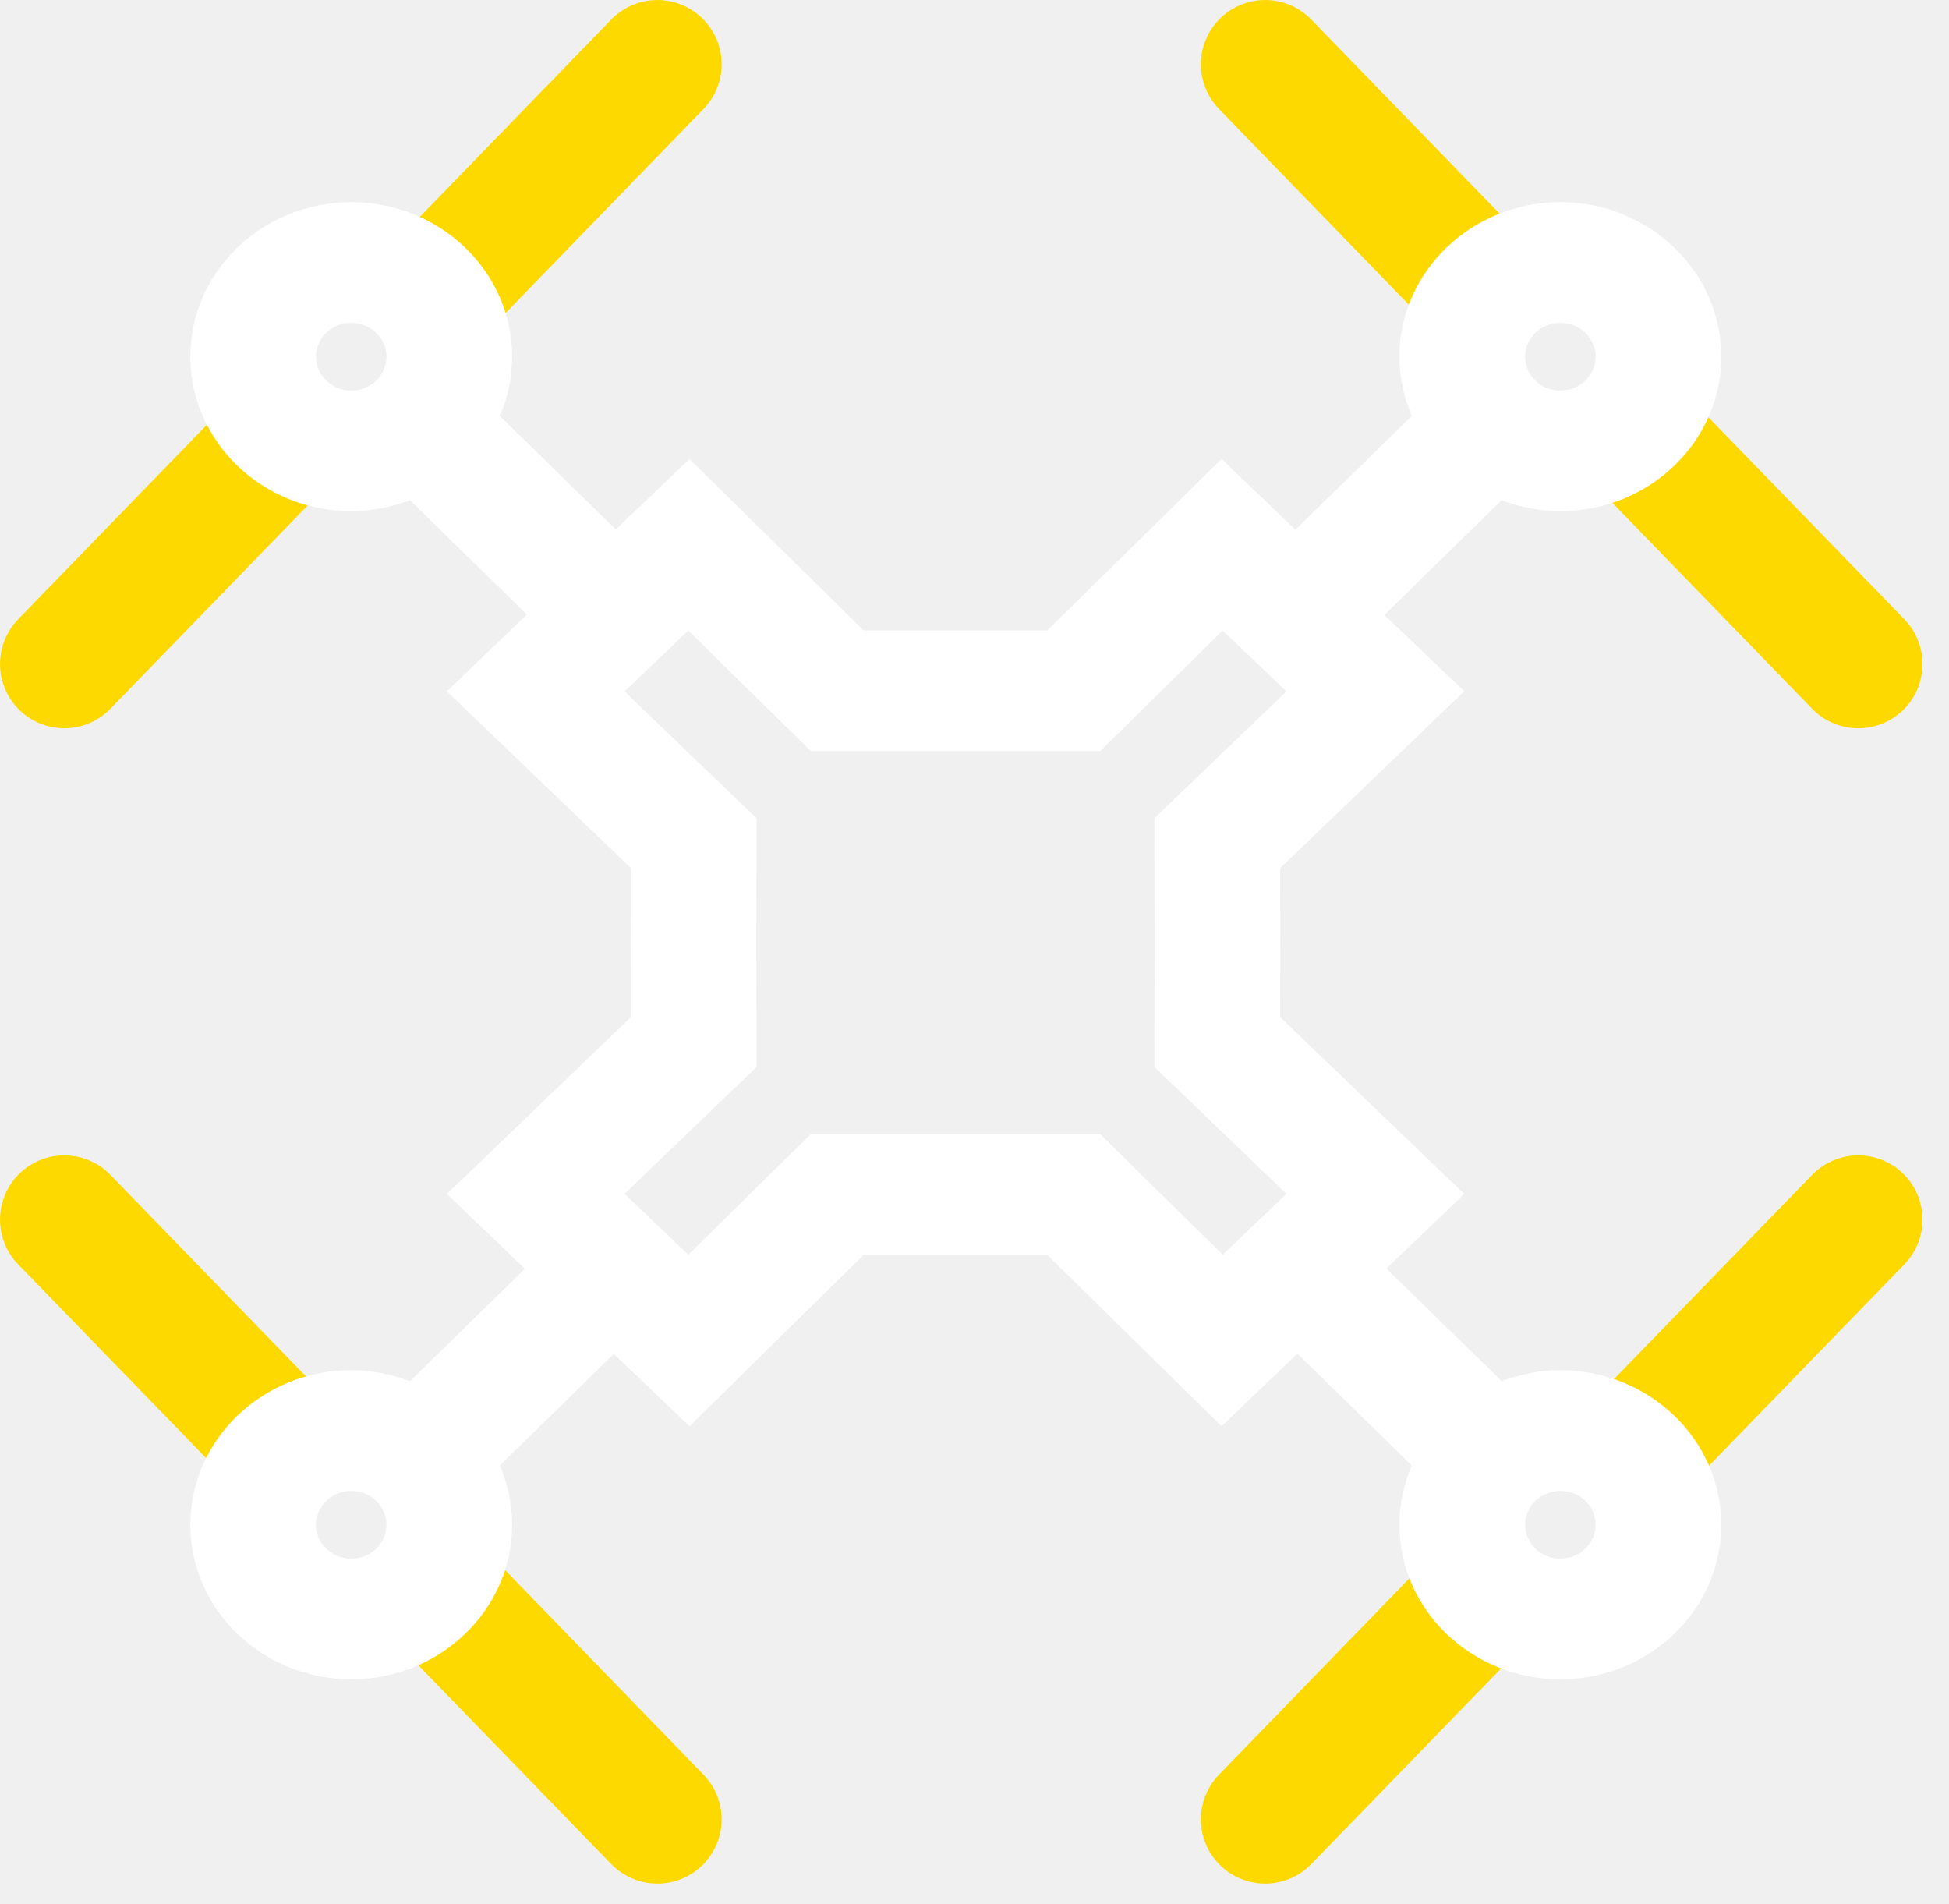
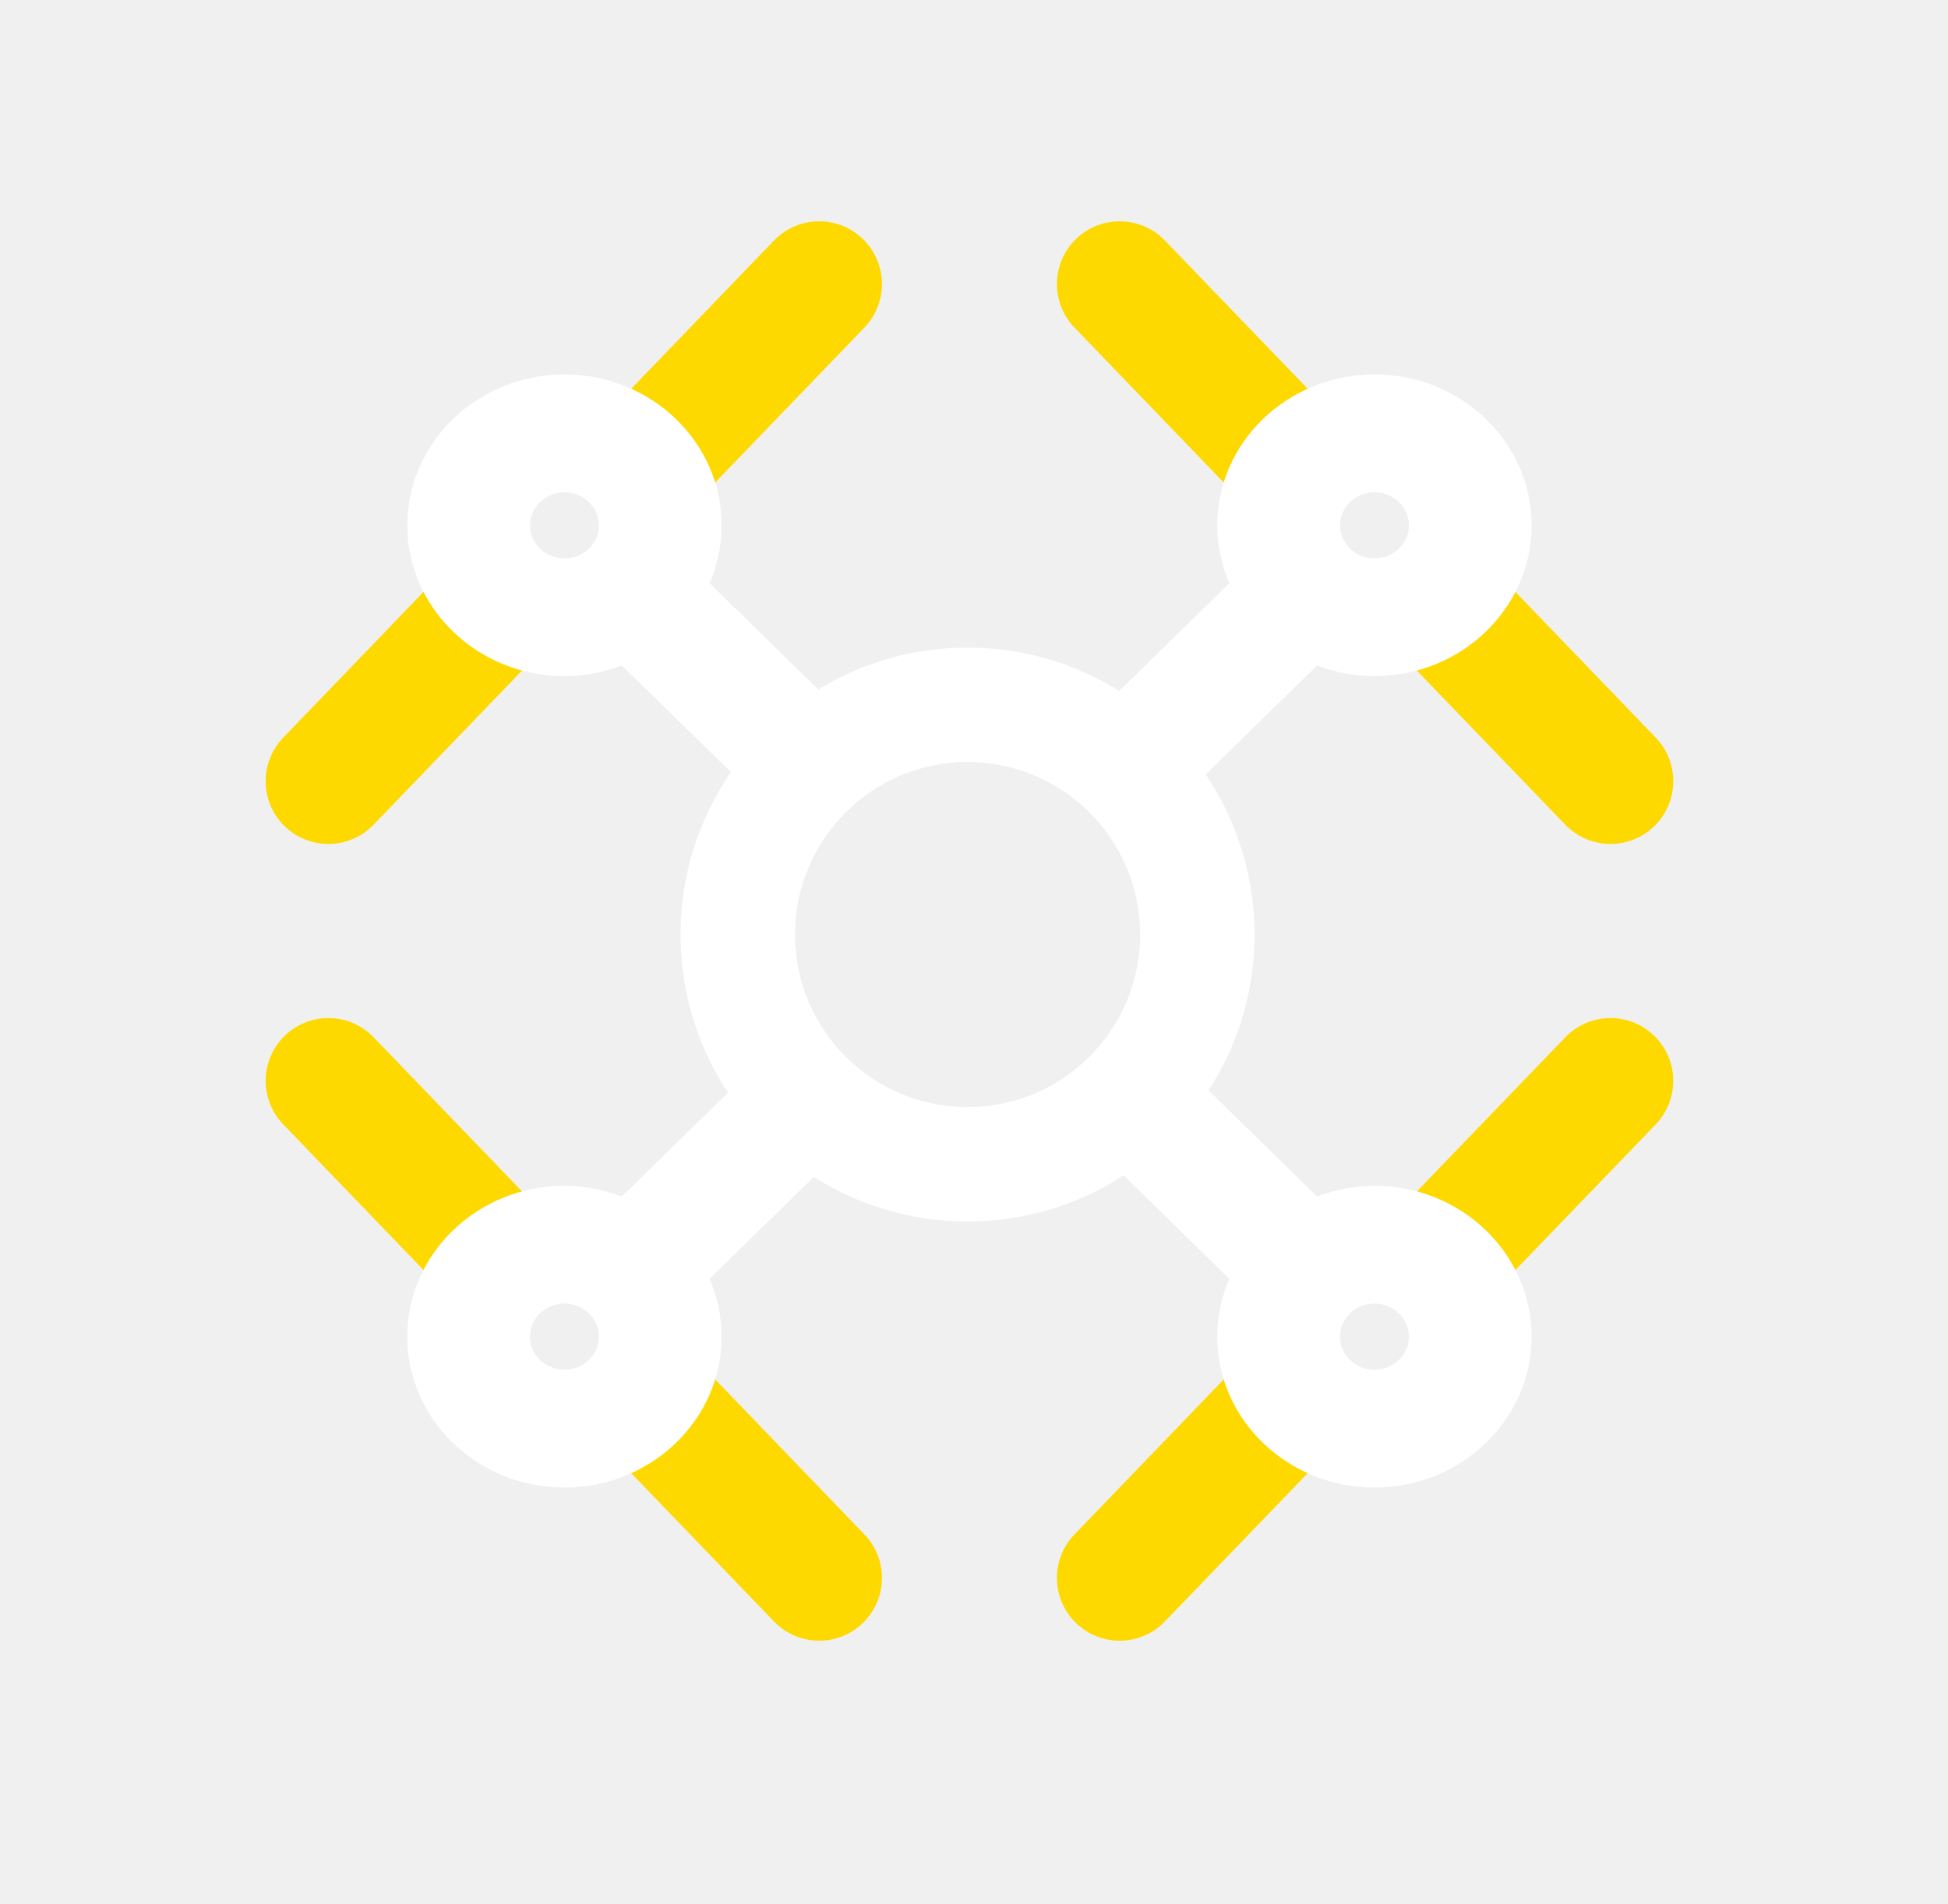
- <svg xmlns="http://www.w3.org/2000/svg" xmlns:xlink="http://www.w3.org/1999/xlink" width="43px" height="42px" viewBox="0 0 43 42" version="1.1">
-   <defs>
-     <path d="M26.874,4.316 C26.874,4.778 26.973,5.219 27.148,5.622 L24.58,8.133 L22.951,6.573 L19.106,10.354 L15.054,10.354 L11.211,6.573 L9.586,8.127 L7.026,5.622 C7.201,5.219 7.299,4.778 7.299,4.316 C7.299,2.436 5.707,0.907 3.75,0.907 C1.792,0.907 0.199,2.436 0.199,4.316 C0.199,6.195 1.792,7.724 3.75,7.724 C4.207,7.724 4.642,7.634 5.044,7.481 L7.624,10.005 L5.858,11.697 L9.919,15.597 L9.914,17.244 L9.919,18.885 L5.858,22.787 L7.581,24.436 L5.044,26.917 C4.642,26.766 4.207,26.674 3.75,26.674 C1.792,26.674 0.199,28.204 0.199,30.085 C0.199,31.964 1.792,33.493 3.75,33.493 C5.707,33.493 7.299,31.964 7.299,30.085 C7.299,29.62 7.201,29.181 7.026,28.778 L9.543,26.315 L11.211,27.91 L15.054,24.13 L19.106,24.13 L22.951,27.91 L24.624,26.309 L27.148,28.777 C26.973,29.18 26.874,29.62 26.874,30.085 C26.874,31.964 28.468,33.493 30.425,33.493 C32.383,33.493 33.976,31.964 33.976,30.085 C33.976,28.204 32.383,26.674 30.425,26.674 C29.966,26.674 29.532,26.766 29.132,26.917 L26.587,24.431 L28.305,22.787 L24.243,18.885 L24.247,17.244 L24.243,15.599 L28.305,11.697 L26.543,10.012 L29.132,7.481 C29.532,7.634 29.966,7.724 30.425,7.724 C32.383,7.724 33.976,6.195 33.976,4.316 C33.976,2.436 32.383,0.907 30.425,0.907 C28.468,0.907 26.874,2.436 26.874,4.316 Z M29.647,4.316 C29.647,3.904 29.997,3.569 30.425,3.569 C30.855,3.569 31.204,3.904 31.204,4.316 C31.204,4.729 30.855,5.064 30.425,5.064 C29.997,5.064 29.647,4.729 29.647,4.316 Z M2.971,4.316 C2.971,3.904 3.321,3.569 3.75,3.569 C4.178,3.569 4.527,3.904 4.527,4.316 C4.527,4.729 4.178,5.064 3.75,5.064 C3.321,5.064 2.971,4.729 2.971,4.316 Z M20.274,13.015 L22.976,10.357 L24.382,11.701 L21.468,14.498 L21.475,17.242 L21.468,19.984 L24.382,22.783 L22.976,24.126 L20.274,21.468 L17.084,21.468 L13.887,21.468 L11.184,24.126 L9.779,22.783 L12.692,19.984 L12.686,17.244 L12.692,14.499 L9.779,11.701 L11.184,10.357 L13.887,13.015 L20.274,13.015 Z M29.647,30.085 C29.647,29.671 29.997,29.336 30.425,29.336 C30.855,29.336 31.204,29.671 31.204,30.085 C31.204,30.496 30.855,30.831 30.425,30.831 C29.997,30.831 29.647,30.496 29.647,30.085 Z M2.971,30.085 C2.971,29.671 3.321,29.336 3.75,29.336 C4.178,29.336 4.527,29.671 4.527,30.085 C4.527,30.496 4.178,30.831 3.75,30.831 C3.321,30.831 2.971,30.496 2.971,30.085 Z" id="path-1" />
-   </defs>
-   <g id="Page-1" stroke="none" stroke-width="1" fill="none" fill-rule="evenodd">
-     <g id="PAYF" transform="translate(-874, -4598)">
-       <g id="icons/drone/white" transform="translate(873, 4597)">
-         <g id="Group-21" transform="translate(2, 1)">
-           <g id="Group-17" transform="translate(0, 0.5527)" stroke="#FED900" stroke-linecap="round" stroke-width="2.835">
-             <path d="M26.912,0.865 L31.659,5.758" id="Stroke-1" />
-             <path d="M35.251,9.204 L39.998,14.096" id="Stroke-3" />
-             <path d="M13.503,0.865 L8.756,5.758" id="Stroke-5" />
-             <path d="M5.165,9.204 L0.418,14.096" id="Stroke-7" />
-             <path d="M26.912,39.583 L31.659,34.69" id="Stroke-9" />
-             <path d="M35.251,31.244 L39.998,26.352" id="Stroke-11" />
-             <path d="M13.503,39.583 L8.756,34.69" id="Stroke-13" />
-             <path d="M5.165,31.244 L0.418,26.352" id="Stroke-15" />
-           </g>
-           <g id="Group-20" transform="translate(3, 3.5527)">
-             <mask id="mask-2" fill="white">
-               <use xlink:href="#path-1" />
-             </mask>
-             <g id="Clip-19" />
-             <polygon id="Fill-18" fill="#FFFFFF" mask="url(#mask-2)" points="-1.788 35.479 35.963 35.479 35.963 -1.08 -1.788 -1.08" />
-           </g>
-         </g>
-       </g>
+ <svg xmlns="http://www.w3.org/2000/svg" width="44px" height="43px" viewBox="0 0 44 43" version="1.1">
+   <g id="icons/PAYF/white" stroke="none" stroke-width="1" fill="none" fill-rule="evenodd">
+     <g id="Group-27" transform="translate(6, 5)">
+       <path d="M8.756,6.727 C8.402,6.727 8.048,6.595 7.773,6.331 C7.209,5.788 7.192,4.89 7.735,4.326 L11.482,0.434 C12.026,-0.129 12.923,-0.146 13.486,0.396 C14.05,0.939 14.067,1.836 13.524,2.401 L9.777,6.292 C9.499,6.581 9.128,6.727 8.756,6.727" id="Fill-1" fill="#FED900" />
+       <path d="M1.417,14.066 C1.063,14.066 0.71,13.934 0.434,13.67 C-0.13,13.127 -0.146,12.229 0.397,11.665 L4.144,7.772 C4.686,7.209 5.585,7.192 6.147,7.734 C6.712,8.277 6.729,9.174 6.186,9.739 L2.438,13.631 C2.16,13.92 1.79,14.066 1.417,14.066" id="Fill-3" fill="#FED900" />
+       <path d="M6.75,7.615 C6.321,7.615 5.971,7.28 5.971,6.867 C5.971,6.457 6.321,6.122 6.75,6.122 C7.179,6.122 7.528,6.457 7.528,6.867 C7.528,7.28 7.179,7.615 6.75,7.615 Z M10.027,8.175 C10.202,7.771 10.3,7.33 10.3,6.867 C10.3,4.989 8.708,3.459 6.75,3.459 C4.792,3.459 3.2,4.989 3.2,6.867 C3.2,8.748 4.792,10.275 6.75,10.275 C7.208,10.275 7.643,10.185 8.045,10.034 L10.625,12.556 L12.587,10.678 L10.027,8.175 Z" id="Fill-5" fill="#FFFFFF" />
+       <path d="M23.038,6.727 C22.666,6.727 22.295,6.581 22.017,6.292 L18.27,2.401 C17.727,1.836 17.744,0.939 18.308,0.396 C18.872,-0.146 19.768,-0.129 20.312,0.434 L24.059,4.326 C24.602,4.89 24.585,5.788 24.021,6.331 C23.746,6.595 23.392,6.727 23.038,6.727" id="Fill-7" fill="#FED900" />
+       <path d="M30.377,14.066 C30.005,14.066 29.634,13.92 29.355,13.631 L25.608,9.739 C25.066,9.174 25.084,8.277 25.648,7.734 C26.21,7.192 27.108,7.209 27.651,7.772 L31.398,11.665 C31.941,12.229 31.924,13.127 31.36,13.67 C31.084,13.934 30.73,14.066 30.377,14.066" id="Fill-9" fill="#FED900" />
+       <path d="M24.267,6.867 C24.267,6.457 24.616,6.122 25.045,6.122 C25.474,6.122 25.824,6.457 25.824,6.867 C25.824,7.28 25.474,7.615 25.045,7.615 C24.616,7.615 24.267,7.28 24.267,6.867 Z M19.207,10.68 L21.17,12.556 L23.75,10.034 C24.152,10.185 24.587,10.275 25.045,10.275 C27.002,10.275 28.595,8.748 28.595,6.867 C28.595,4.989 27.002,3.459 25.045,3.459 C23.087,3.459 21.494,4.989 21.494,6.867 C21.494,7.33 21.593,7.771 21.768,8.175 L19.207,10.68 Z" id="Fill-11" fill="#FFFFFF" />
+       <path d="M12.504,32.066 C12.132,32.066 11.761,31.92 11.482,31.631 L7.736,27.739 C7.192,27.174 7.21,26.277 7.774,25.734 C8.338,25.192 9.236,25.208 9.777,25.772 L13.524,29.665 C14.068,30.229 14.05,31.127 13.486,31.67 C13.211,31.934 12.857,32.066 12.504,32.066" id="Fill-13" fill="#FED900" />
+       <path d="M5.165,24.727 C4.793,24.727 4.422,24.581 4.144,24.292 L0.397,20.401 C-0.146,19.836 -0.129,18.939 0.435,18.396 C0.999,17.854 1.896,17.87 2.439,18.434 L6.186,22.326 C6.729,22.89 6.712,23.788 6.148,24.331 C5.873,24.595 5.519,24.727 5.165,24.727" id="Fill-15" fill="#FED900" />
+       <path d="M7.527,25.197 C7.527,25.609 7.178,25.944 6.749,25.944 C6.32,25.944 5.97,25.609 5.97,25.197 C5.97,24.785 6.32,24.45 6.749,24.45 C7.178,24.45 7.527,24.785 7.527,25.197 Z M12.587,21.386 L10.624,19.508 L8.044,22.032 C7.642,21.88 7.207,21.789 6.749,21.789 C4.791,21.789 3.199,23.318 3.199,25.197 C3.199,27.077 4.791,28.606 6.749,28.606 C8.707,28.606 10.299,27.077 10.299,25.197 C10.299,24.734 10.201,24.294 10.026,23.891 L12.587,21.386 Z" id="Fill-17" fill="#FFFFFF" />
+       <path d="M19.291,32.066 C18.937,32.066 18.583,31.934 18.308,31.67 C17.744,31.127 17.727,30.229 18.27,29.665 L22.017,25.772 C22.56,25.208 23.458,25.192 24.021,25.734 C24.585,26.277 24.602,27.174 24.059,27.739 L20.312,31.631 C20.034,31.92 19.663,32.066 19.291,32.066" id="Fill-19" fill="#FED900" />
+       <path d="M26.63,24.727 C26.276,24.727 25.922,24.595 25.647,24.331 C25.083,23.788 25.066,22.89 25.609,22.326 L29.356,18.434 C29.899,17.87 30.797,17.854 31.359,18.396 C31.923,18.939 31.941,19.836 31.398,20.401 L27.651,24.292 C27.373,24.581 27.002,24.727 26.63,24.727" id="Fill-21" fill="#FED900" />
+       <path d="M25.045,24.45 C25.474,24.45 25.824,24.785 25.824,25.197 C25.824,25.608 25.474,25.944 25.045,25.944 C24.616,25.944 24.267,25.608 24.267,25.197 C24.267,24.785 24.616,24.45 25.045,24.45 Z M21.768,23.89 C21.593,24.294 21.494,24.733 21.494,25.197 C21.494,27.076 23.087,28.605 25.045,28.605 C27.003,28.605 28.595,27.076 28.595,25.197 C28.595,23.317 27.003,21.788 25.045,21.788 C24.587,21.788 24.152,21.88 23.75,22.032 L21.17,19.508 L19.208,21.387 L21.768,23.89 Z" id="Fill-23" fill="#FFFFFF" />
+       <path d="M15.854,20.011 C13.702,20.011 11.957,18.266 11.957,16.113 C11.957,13.96 13.702,12.215 15.854,12.215 C18.007,12.215 19.752,13.96 19.752,16.113 C19.752,18.266 18.007,20.011 15.854,20.011 M15.854,9.631 C12.274,9.631 9.372,12.532 9.372,16.113 C9.372,19.693 12.274,22.595 15.854,22.595 C19.434,22.595 22.336,19.693 22.336,16.113 C22.336,12.532 19.434,9.631 15.854,9.631" id="Fill-25" fill="#FFFFFF" />
    </g>
  </g>
</svg>
